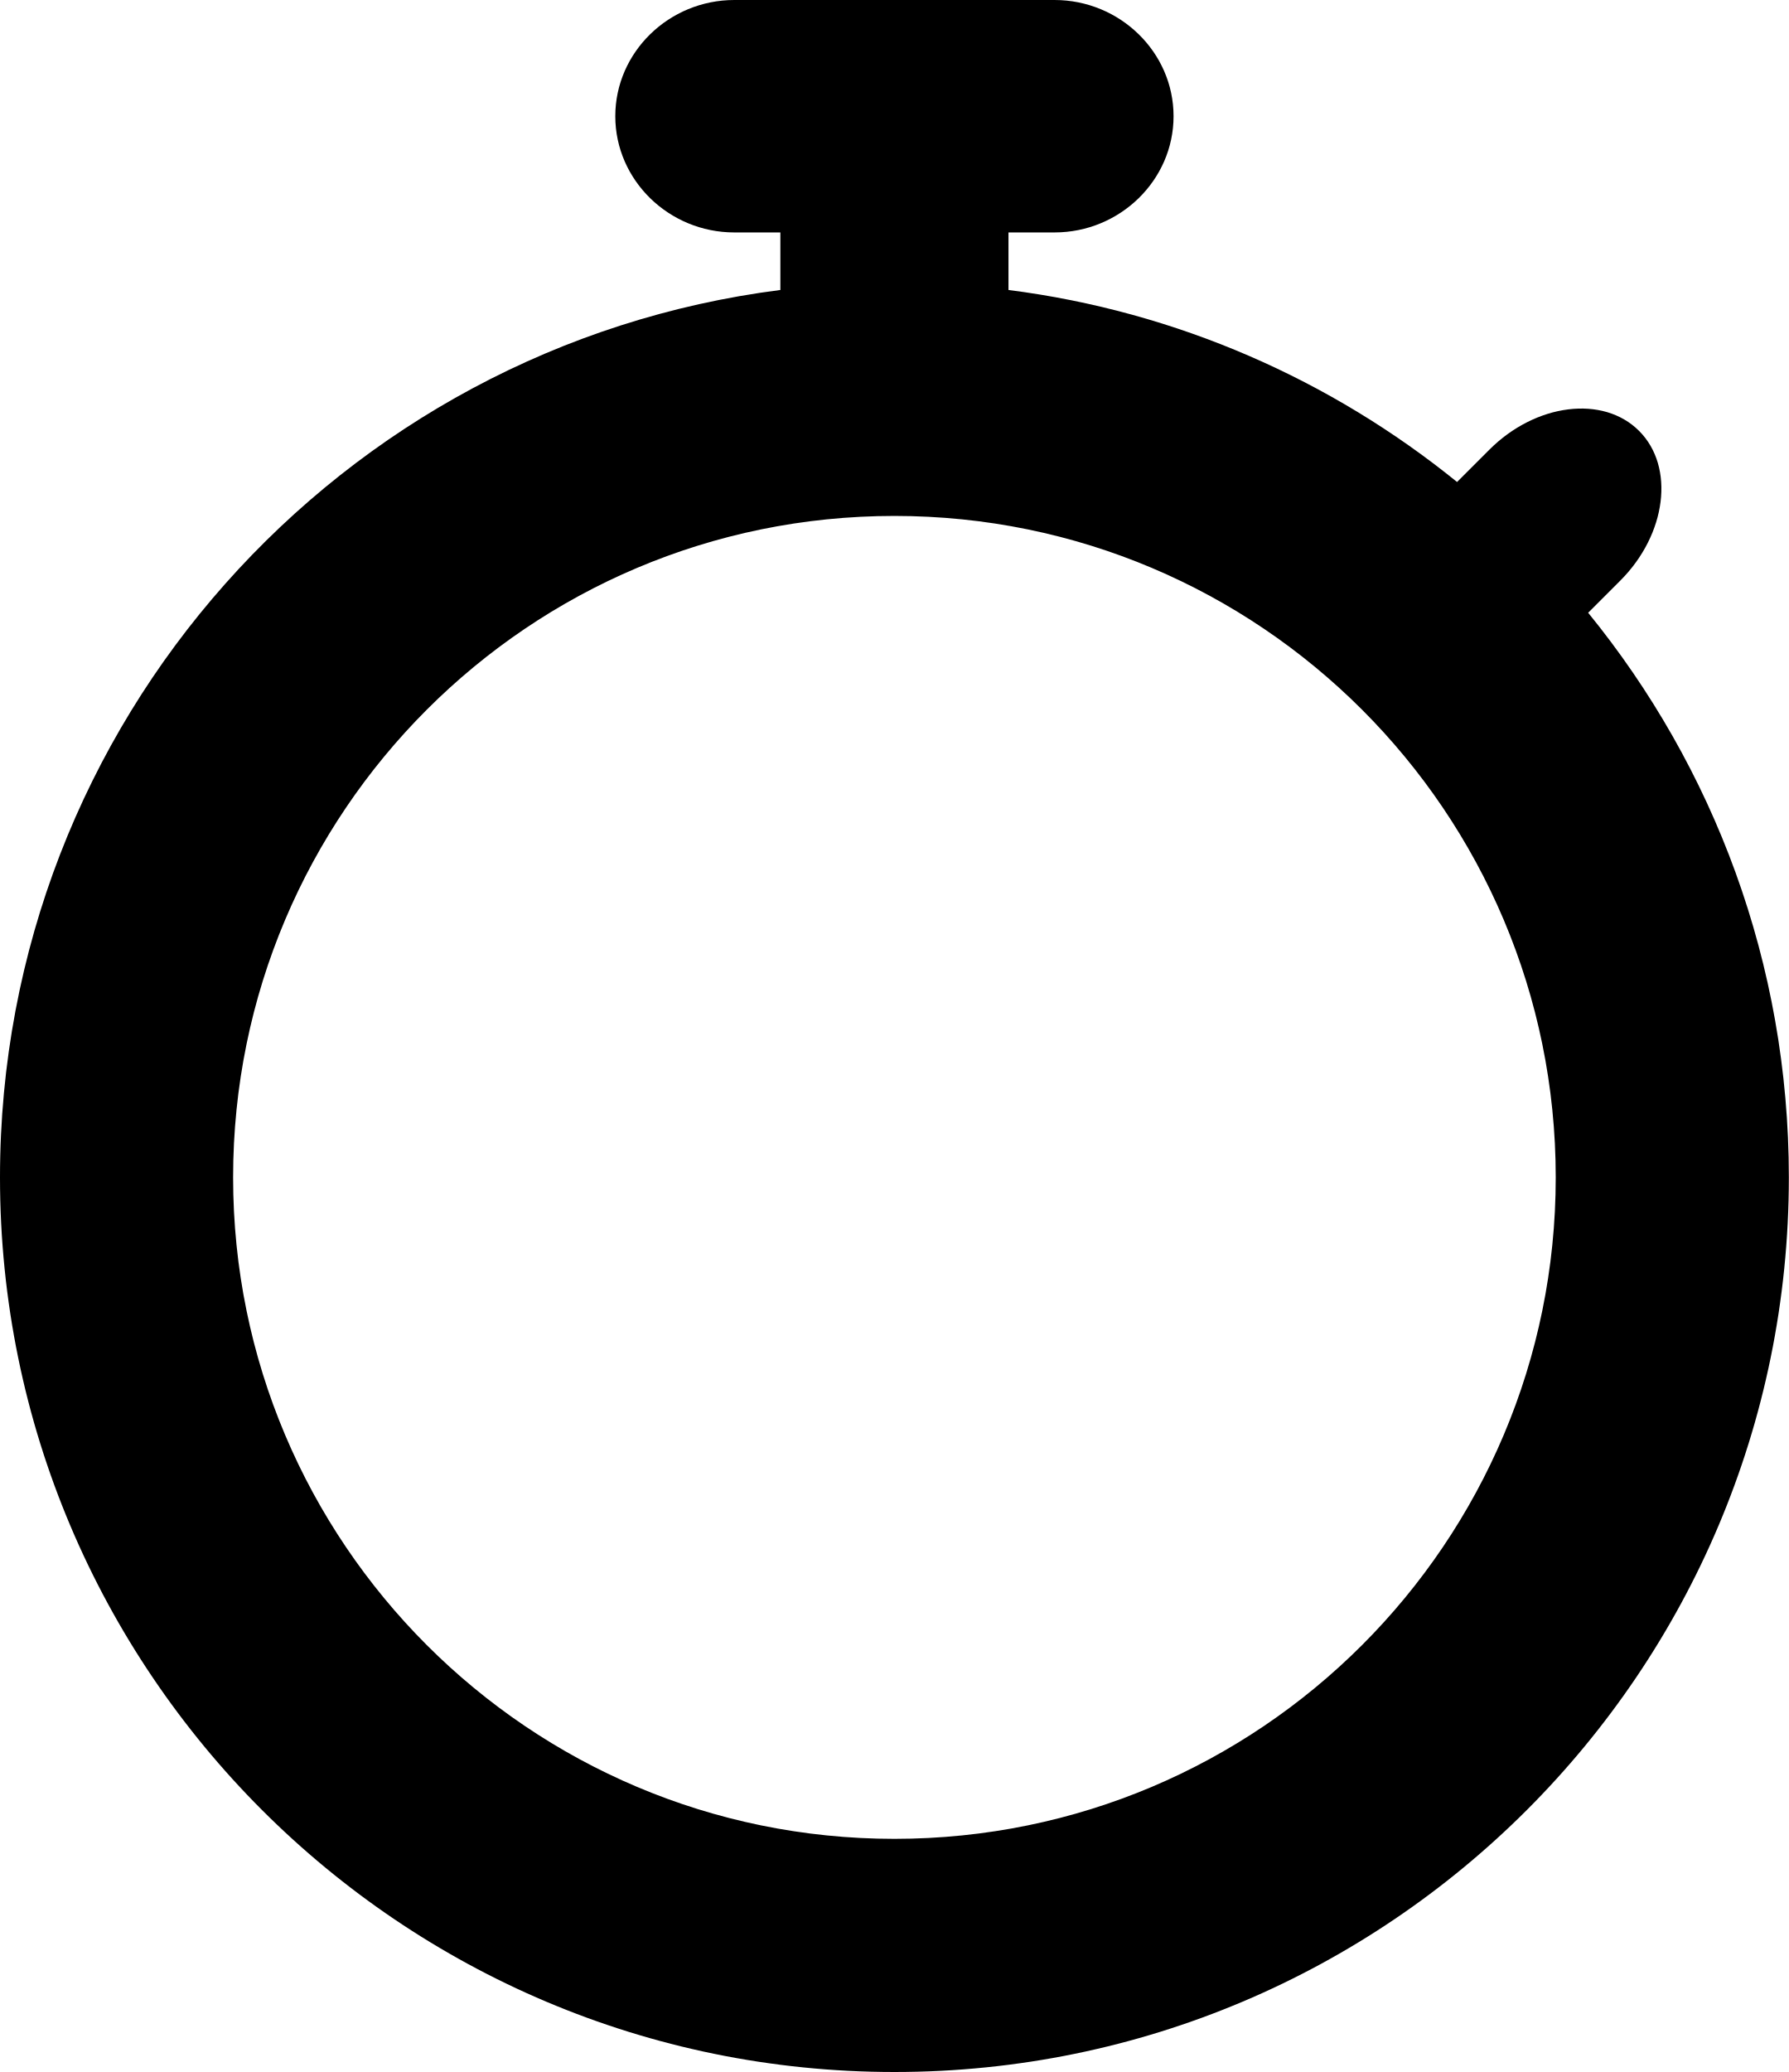
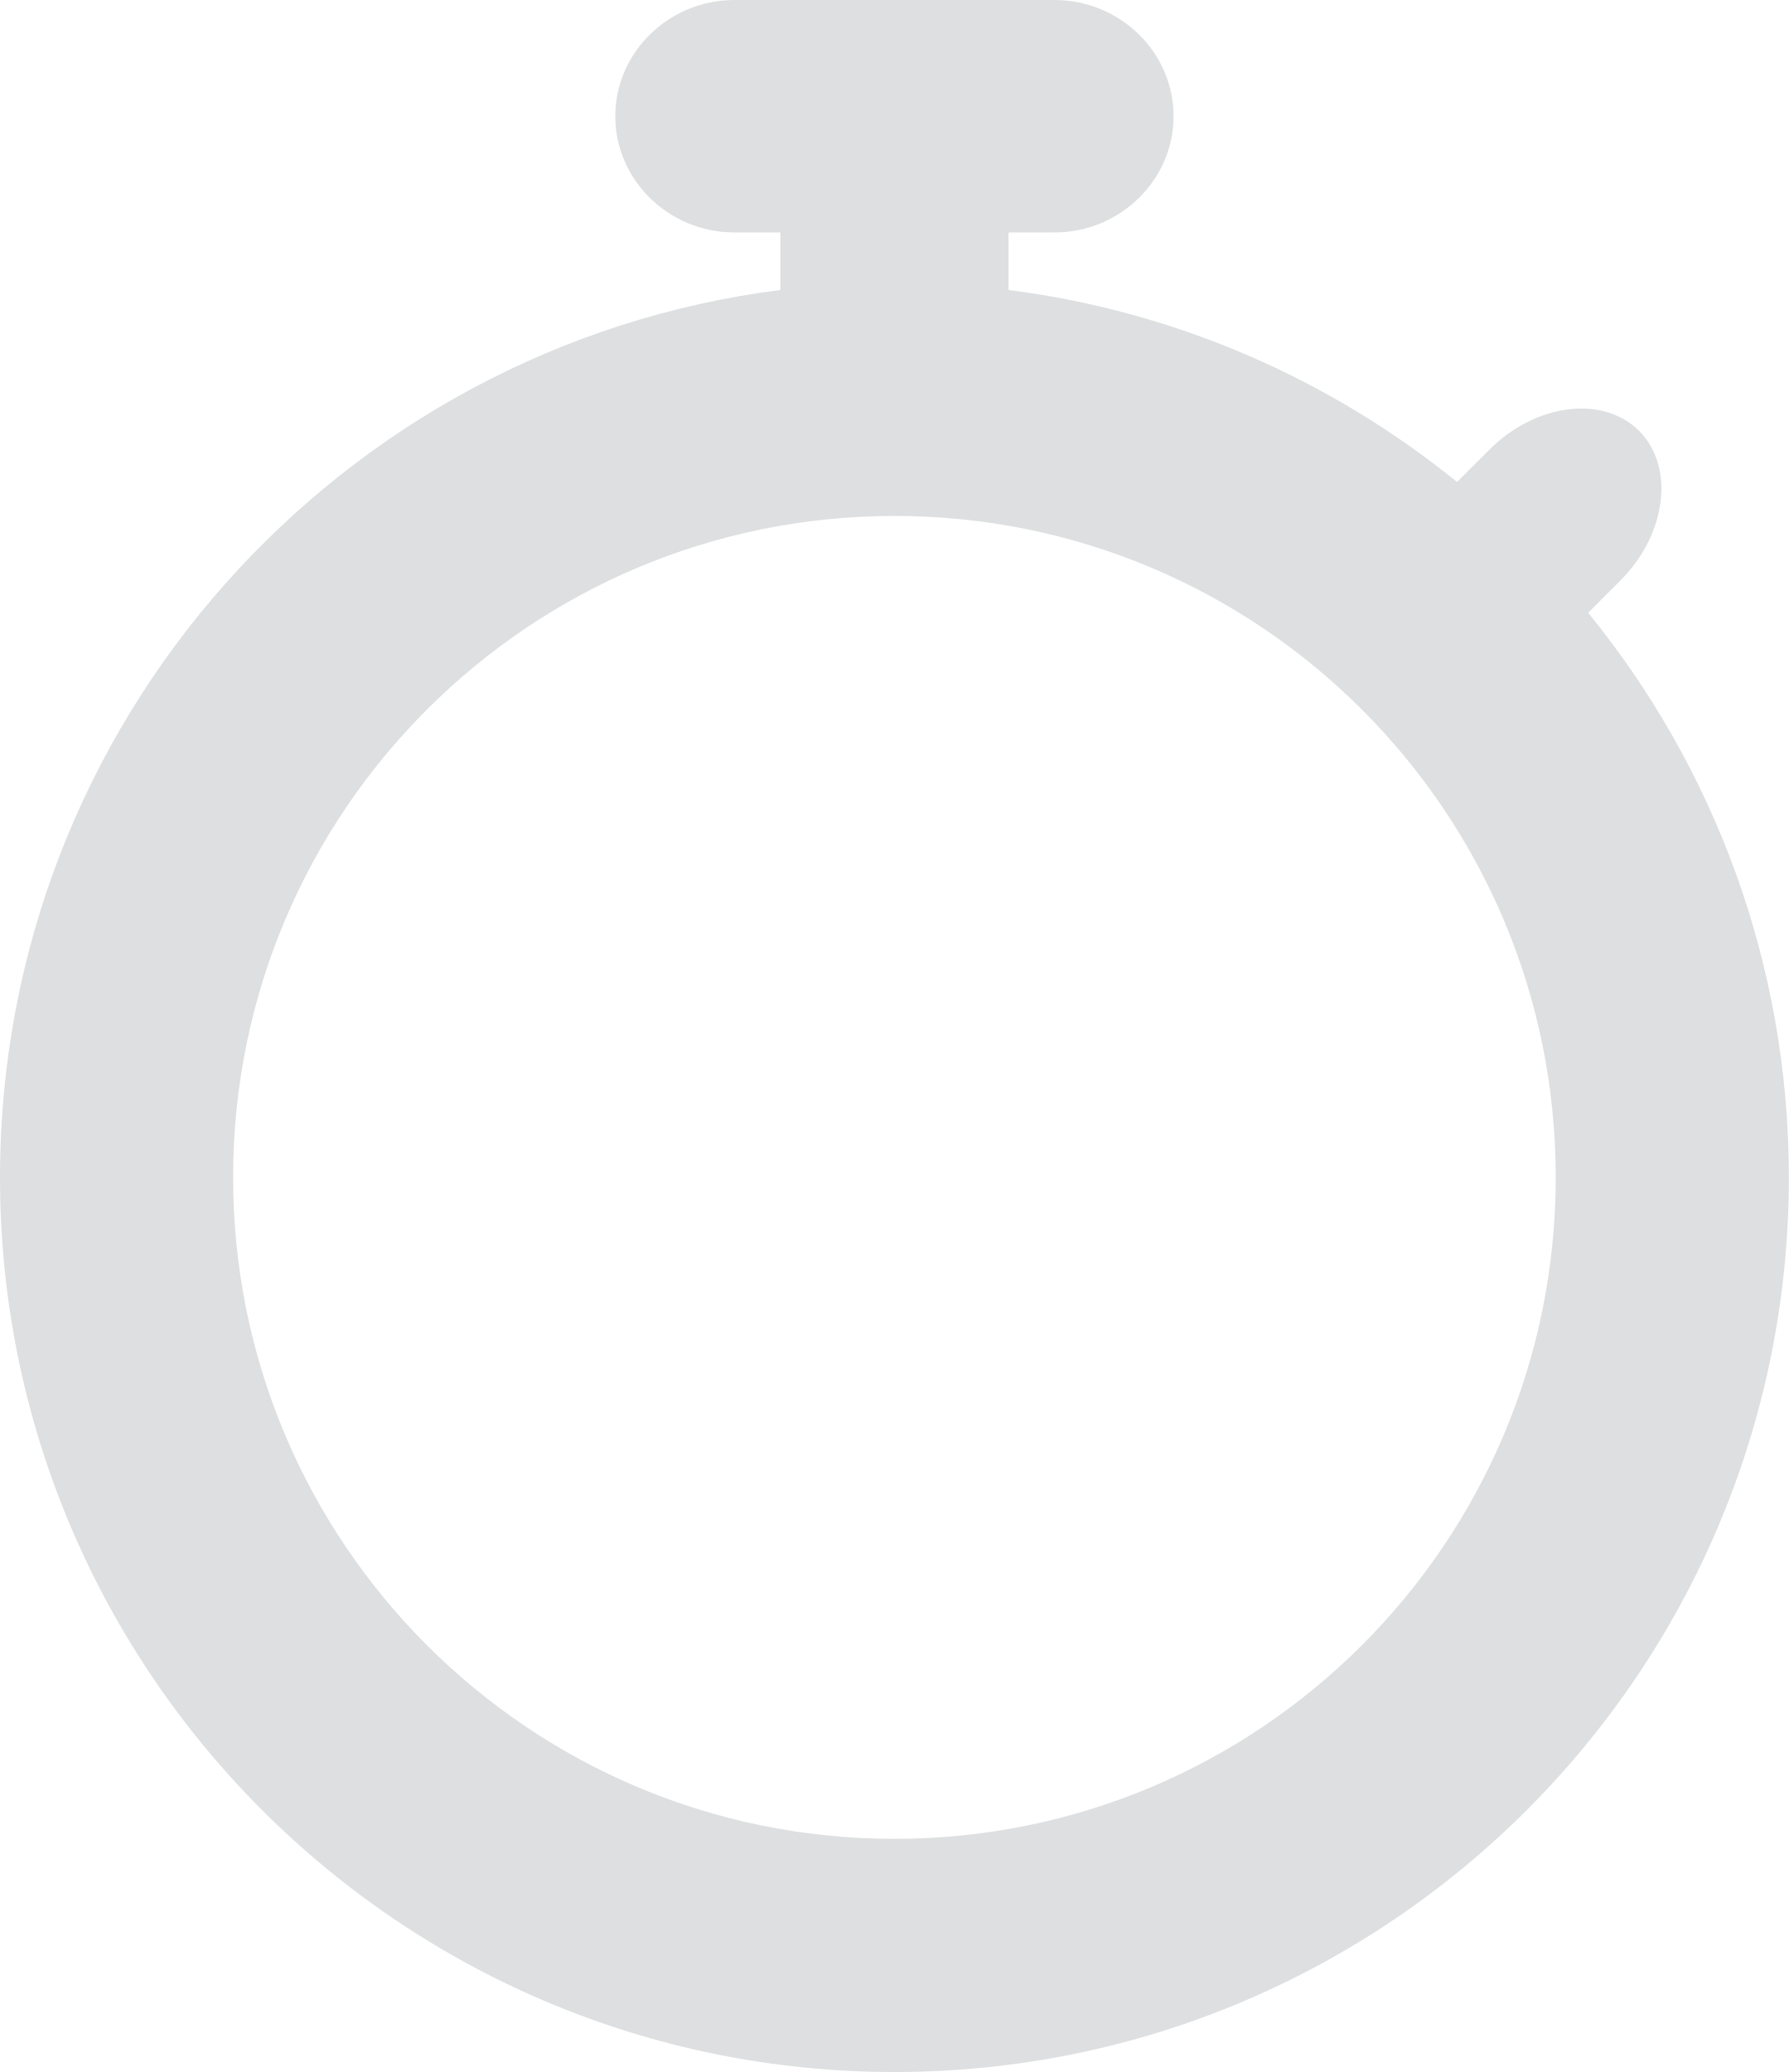
- <svg xmlns="http://www.w3.org/2000/svg" version="1.1" id="Layer_1" x="0px" y="0px" width="298px" height="345.097px" viewBox="0 0 298 345.097" enable-background="new 0 0 298 345.097" xml:space="preserve">
+ <svg xmlns="http://www.w3.org/2000/svg" version="1.1" id="Layer_1" x="0px" y="0px" width="298px" height="345.097px" viewBox="0 0 298 345.097" enable-background="new 0 0 298 345.097" xml:space="preserve" fill="#dddfe0">
  <path d="M264.568,102.055l5.355-5.355c7.717-7.717,9.124-18.938,3.126-24.935c-5.997-5.997-17.217-4.59-24.934,3.127l-5.386,5.385 C221.768,63.292,196.11,51.875,168,48.297v-9.583h7.658c10.914,0,19.843-8.711,19.843-19.357S186.573,0,175.659,0h-53.317  c-10.913,0-19.842,8.711-19.842,19.357s8.929,19.357,19.842,19.357H130v9.583C56.681,57.629,0,120.244,0,196.097  c0,82.291,66.709,149,149,149c82.29,0,149-66.709,149-149C298,160.434,285.465,127.703,264.568,102.055z M149,306.264 c-60.844,0-110.167-49.323-110.167-110.167S88.156,85.93,149,85.93c60.843,0,110.167,49.323,110.167,110.167  S209.843,306.264,149,306.264z" />
</svg>
